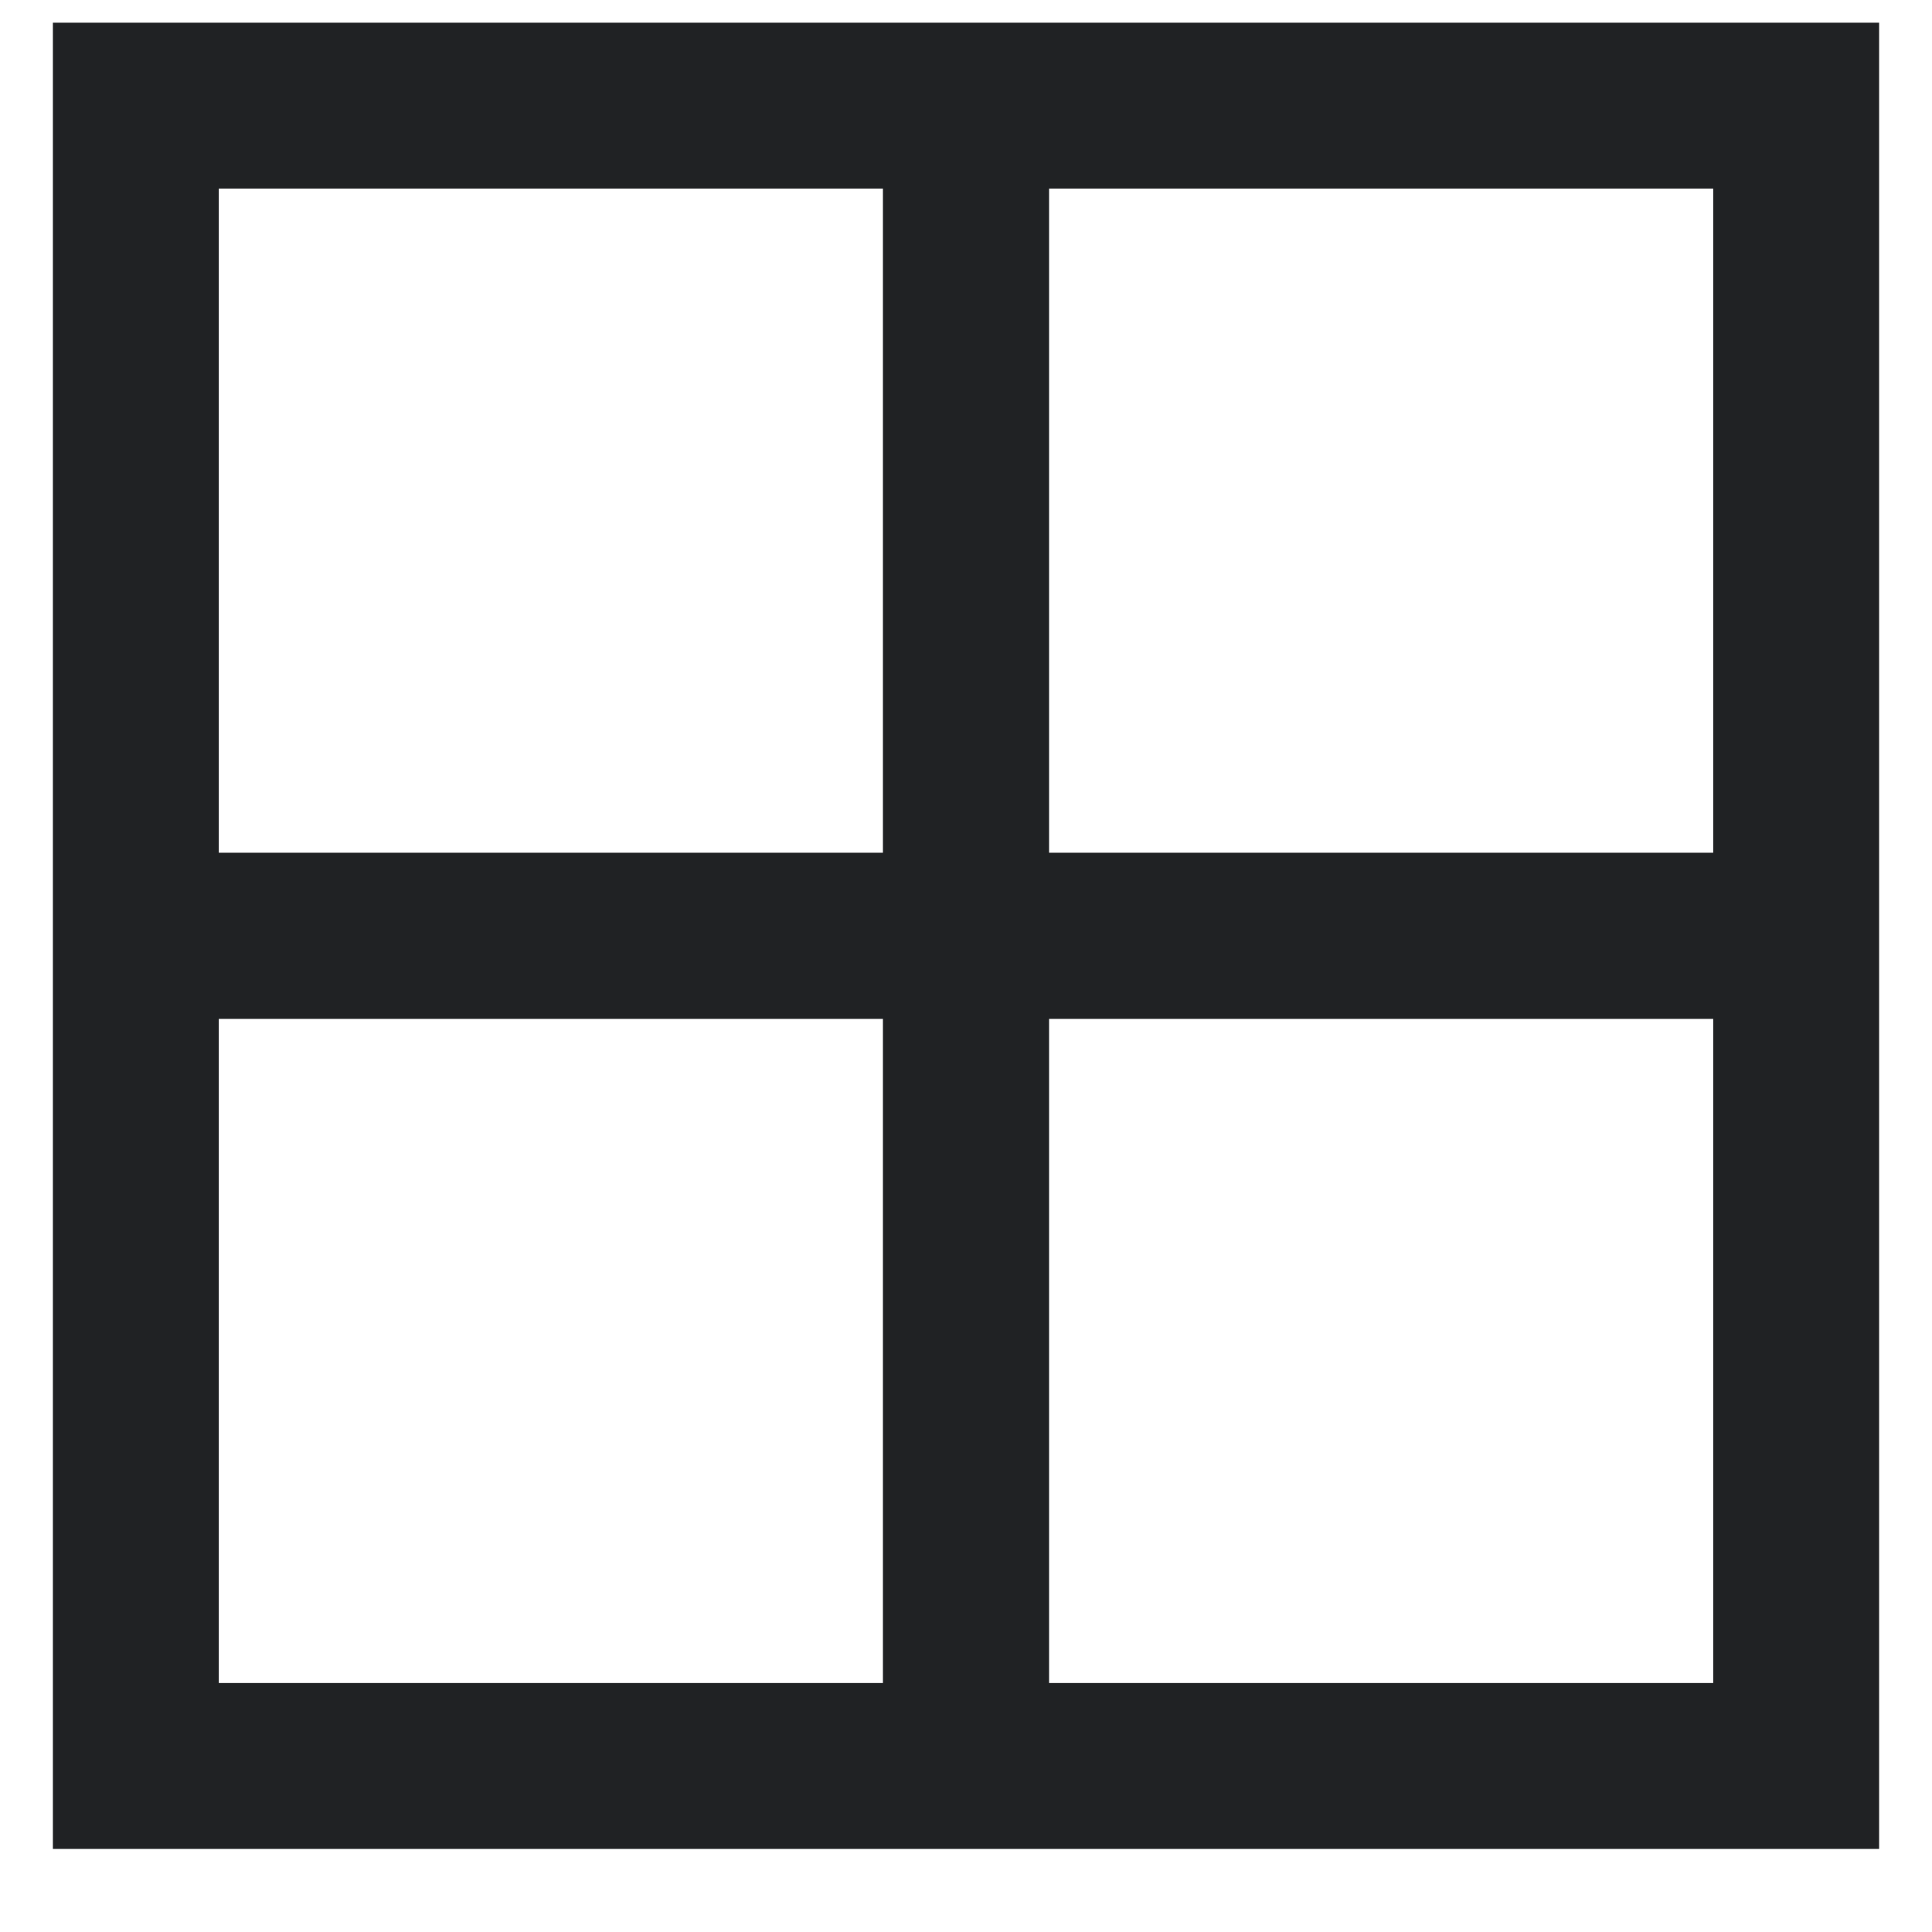
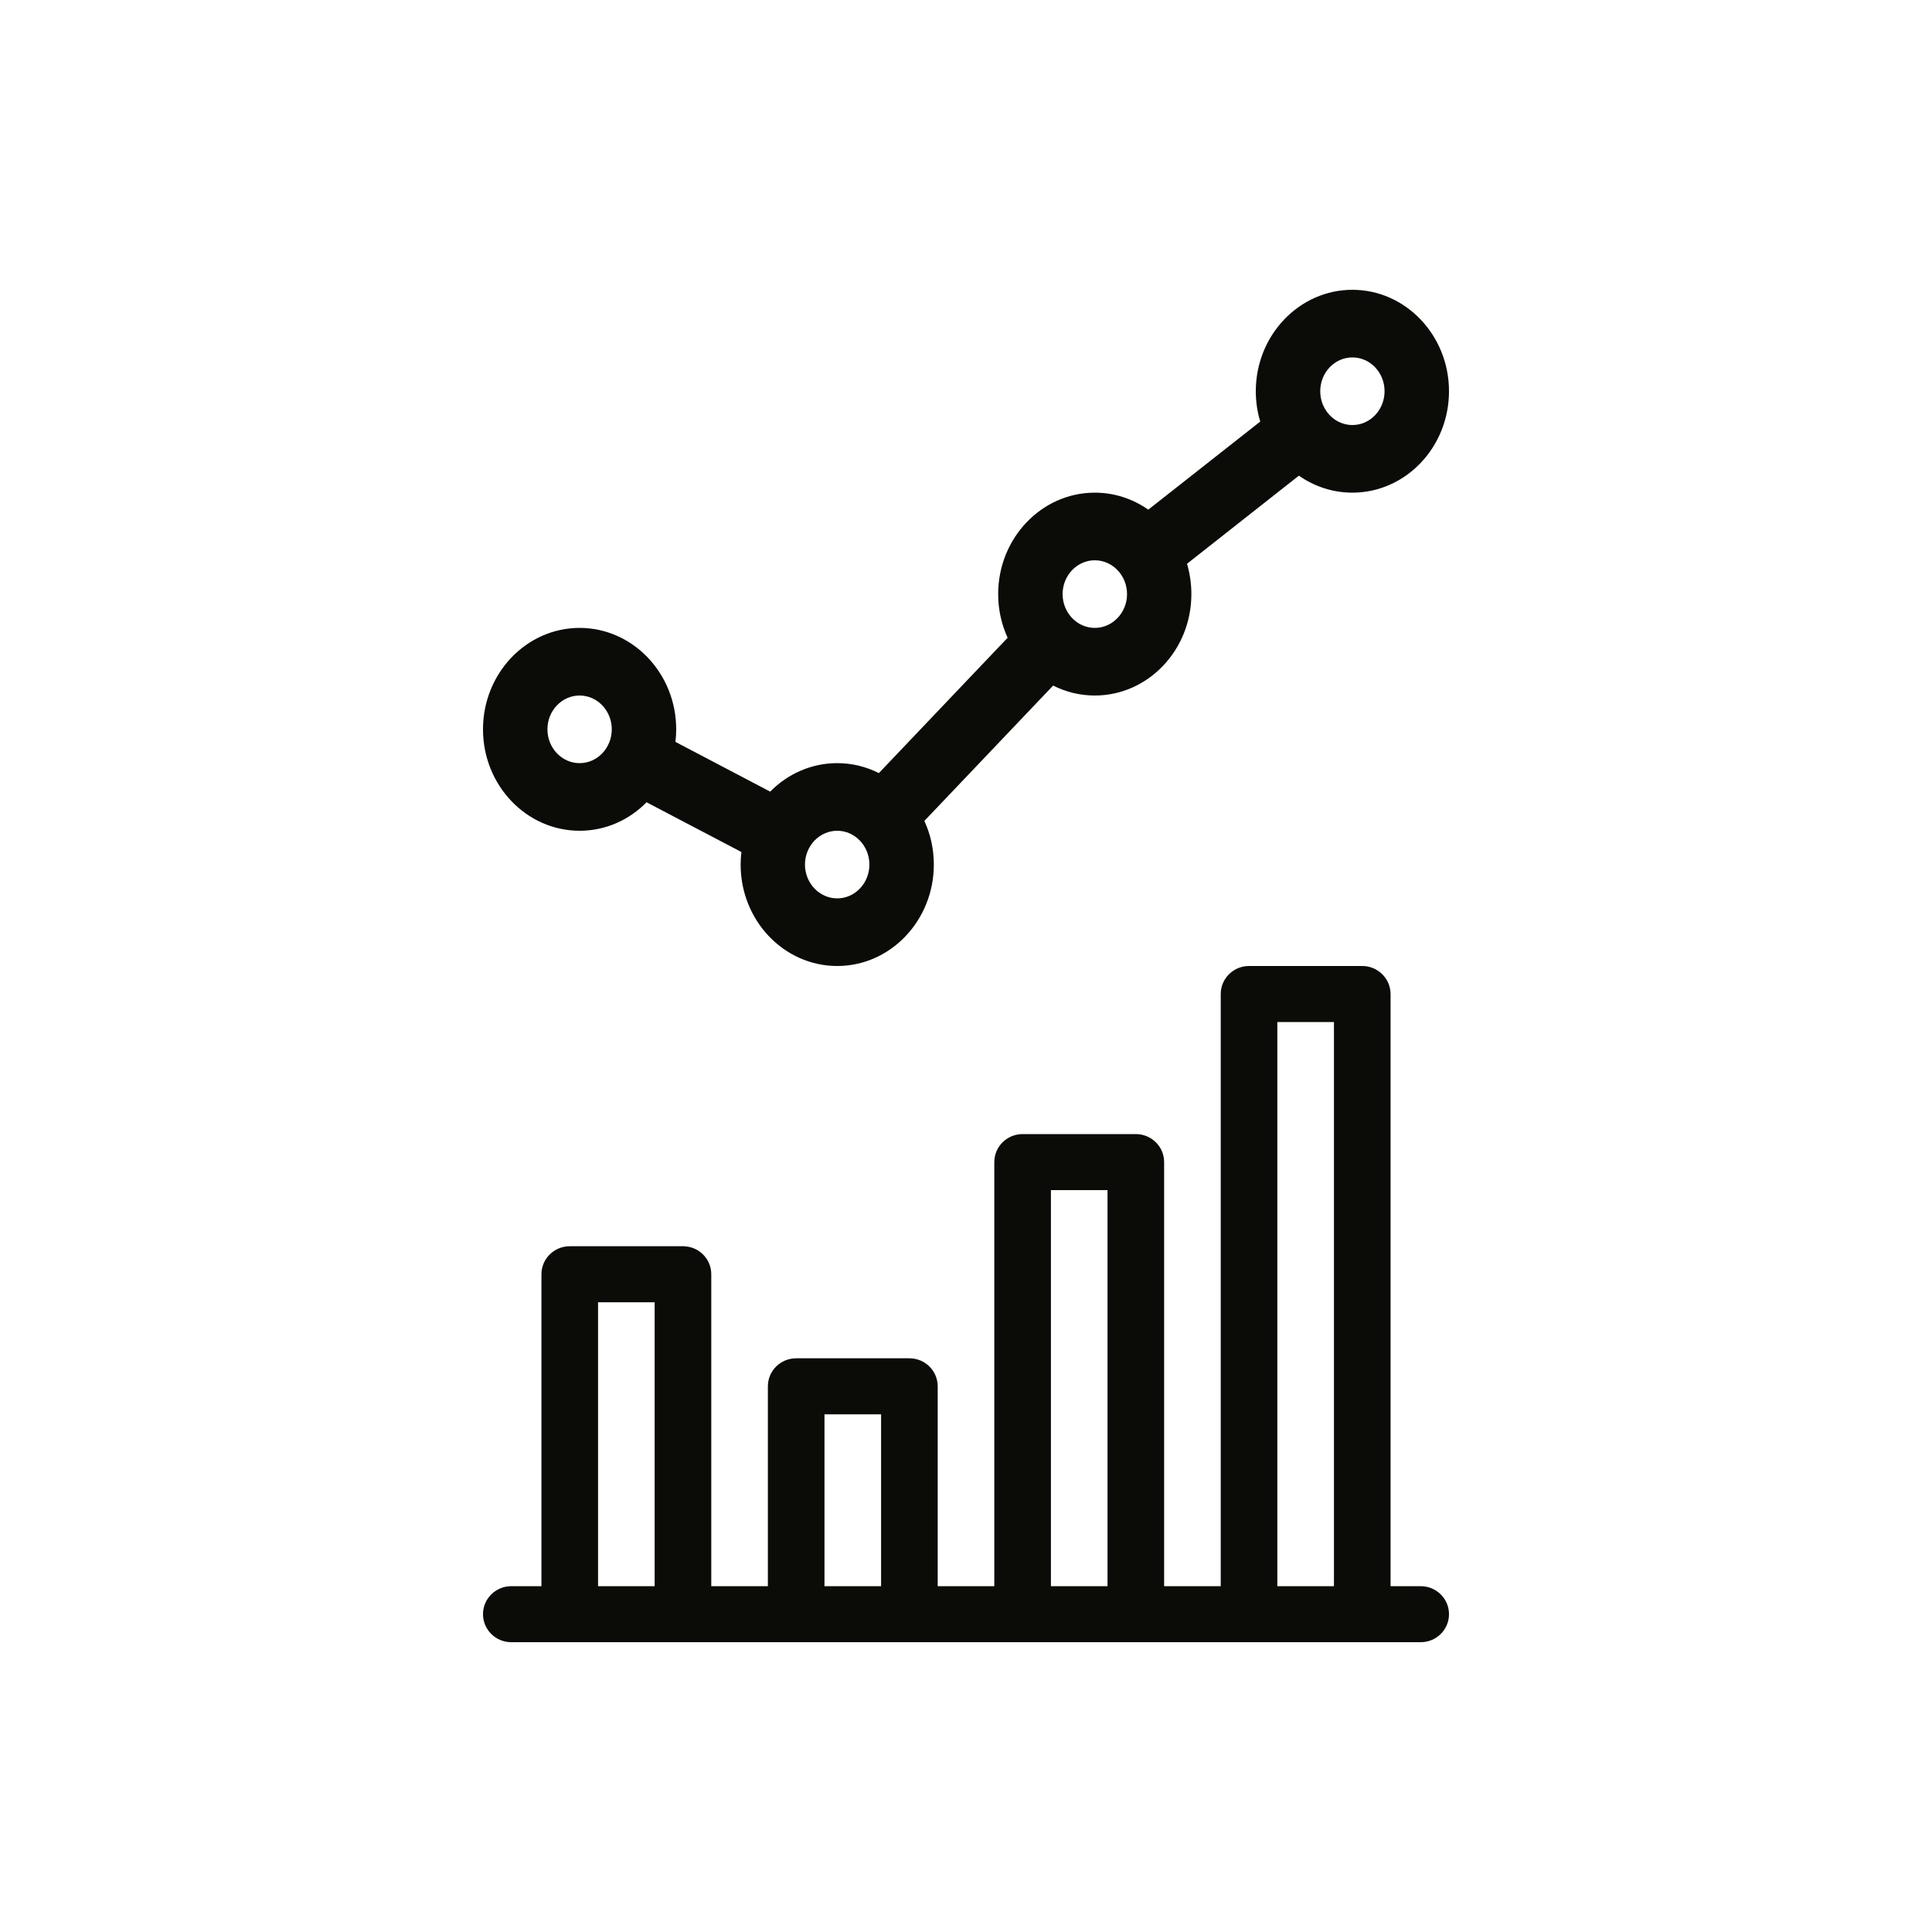
- <svg xmlns="http://www.w3.org/2000/svg" width="16" height="16" viewBox="0 0 16 16" fill="none">
-   <path d="M0.438 0.188H1.125H14.875H15.562V0.875V14.625V15.312H14.875H1.125H0.438V14.625V0.875V0.188ZM1.812 1.562V7.062H7.312V1.562H1.812ZM8.688 1.562V7.062H14.188V1.562H8.688ZM1.812 8.438V13.938H7.312V8.438H1.812ZM8.688 8.438V13.938H14.188V8.438H8.688Z" fill="#202224" />
+ <svg xmlns="http://www.w3.org/2000/svg" width="20" height="20" viewBox="0 0 20 20" fill="none">
+   <path d="M6 8.6C6.269 8.6 6.514 8.488 6.693 8.305L7.675 8.82C7.67 8.863 7.667 8.906 7.667 8.95C7.667 9.529 8.115 10 8.667 10C9.218 10 9.667 9.529 9.667 8.95C9.667 8.788 9.632 8.635 9.569 8.498L10.902 7.097C11.033 7.163 11.179 7.2 11.333 7.2C11.885 7.2 12.333 6.729 12.333 6.15C12.333 6.041 12.317 5.935 12.288 5.836L13.446 4.924C13.605 5.035 13.795 5.1 14 5.1C14.551 5.1 15 4.629 15 4.05C15 3.471 14.551 3 14 3C13.449 3 13 3.471 13 4.05C13 4.159 13.016 4.265 13.046 4.364L11.887 5.276C11.729 5.165 11.538 5.1 11.333 5.1C10.782 5.1 10.333 5.571 10.333 6.15C10.333 6.312 10.368 6.465 10.431 6.602L9.098 8.003C8.967 7.937 8.821 7.9 8.667 7.9C8.398 7.9 8.153 8.012 7.973 8.195L6.992 7.68C6.997 7.637 7 7.594 7 7.55C7 6.971 6.551 6.5 6 6.5C5.449 6.5 5 6.971 5 7.55C5 8.129 5.449 8.6 6 8.6ZM14 3.7C14.184 3.7 14.333 3.857 14.333 4.05C14.333 4.243 14.184 4.4 14 4.4C13.816 4.4 13.667 4.243 13.667 4.05C13.667 3.857 13.816 3.7 14 3.7ZM11.333 5.8C11.517 5.8 11.667 5.957 11.667 6.15C11.667 6.343 11.517 6.5 11.333 6.5C11.15 6.5 11 6.343 11 6.15C11 5.957 11.15 5.8 11.333 5.8ZM8.667 8.6C8.85 8.6 9 8.757 9 8.95C9 9.143 8.85 9.3 8.667 9.3C8.483 9.3 8.333 9.143 8.333 8.95C8.333 8.757 8.483 8.6 8.667 8.6ZM6 7.2C6.184 7.2 6.333 7.357 6.333 7.55C6.333 7.743 6.184 7.9 6 7.9C5.816 7.9 5.667 7.743 5.667 7.55C5.667 7.357 5.816 7.2 6 7.2Z" fill="#0B0B07" />
+   <path d="M14.707 16.42H14.395V10.29C14.395 10.13 14.263 10 14.102 10H12.93C12.768 10 12.637 10.13 12.637 10.29V16.42H12.051V12.03C12.051 11.87 11.92 11.74 11.758 11.74H10.586C10.424 11.74 10.293 11.87 10.293 12.03V16.42H9.707V14.351C9.707 14.191 9.576 14.061 9.414 14.061H8.242C8.08 14.061 7.949 14.191 7.949 14.351V16.42H7.363V13.191C7.363 13.03 7.232 12.901 7.07 12.901H5.898C5.737 12.901 5.605 13.03 5.605 13.191V16.42H5.293C5.131 16.42 5 16.55 5 16.71C5 16.87 5.131 17 5.293 17H14.707C14.869 17 15 16.87 15 16.71C15 16.55 14.869 16.42 14.707 16.42ZM13.223 10.58H13.809V16.42H13.223V10.58ZM10.879 12.32H11.465V16.42H10.879V12.32ZM8.535 14.641H9.121V16.42H8.535V14.641ZM6.191 13.481H6.777V16.42H6.191V13.481Z" fill="#0B0B07" />
</svg>
